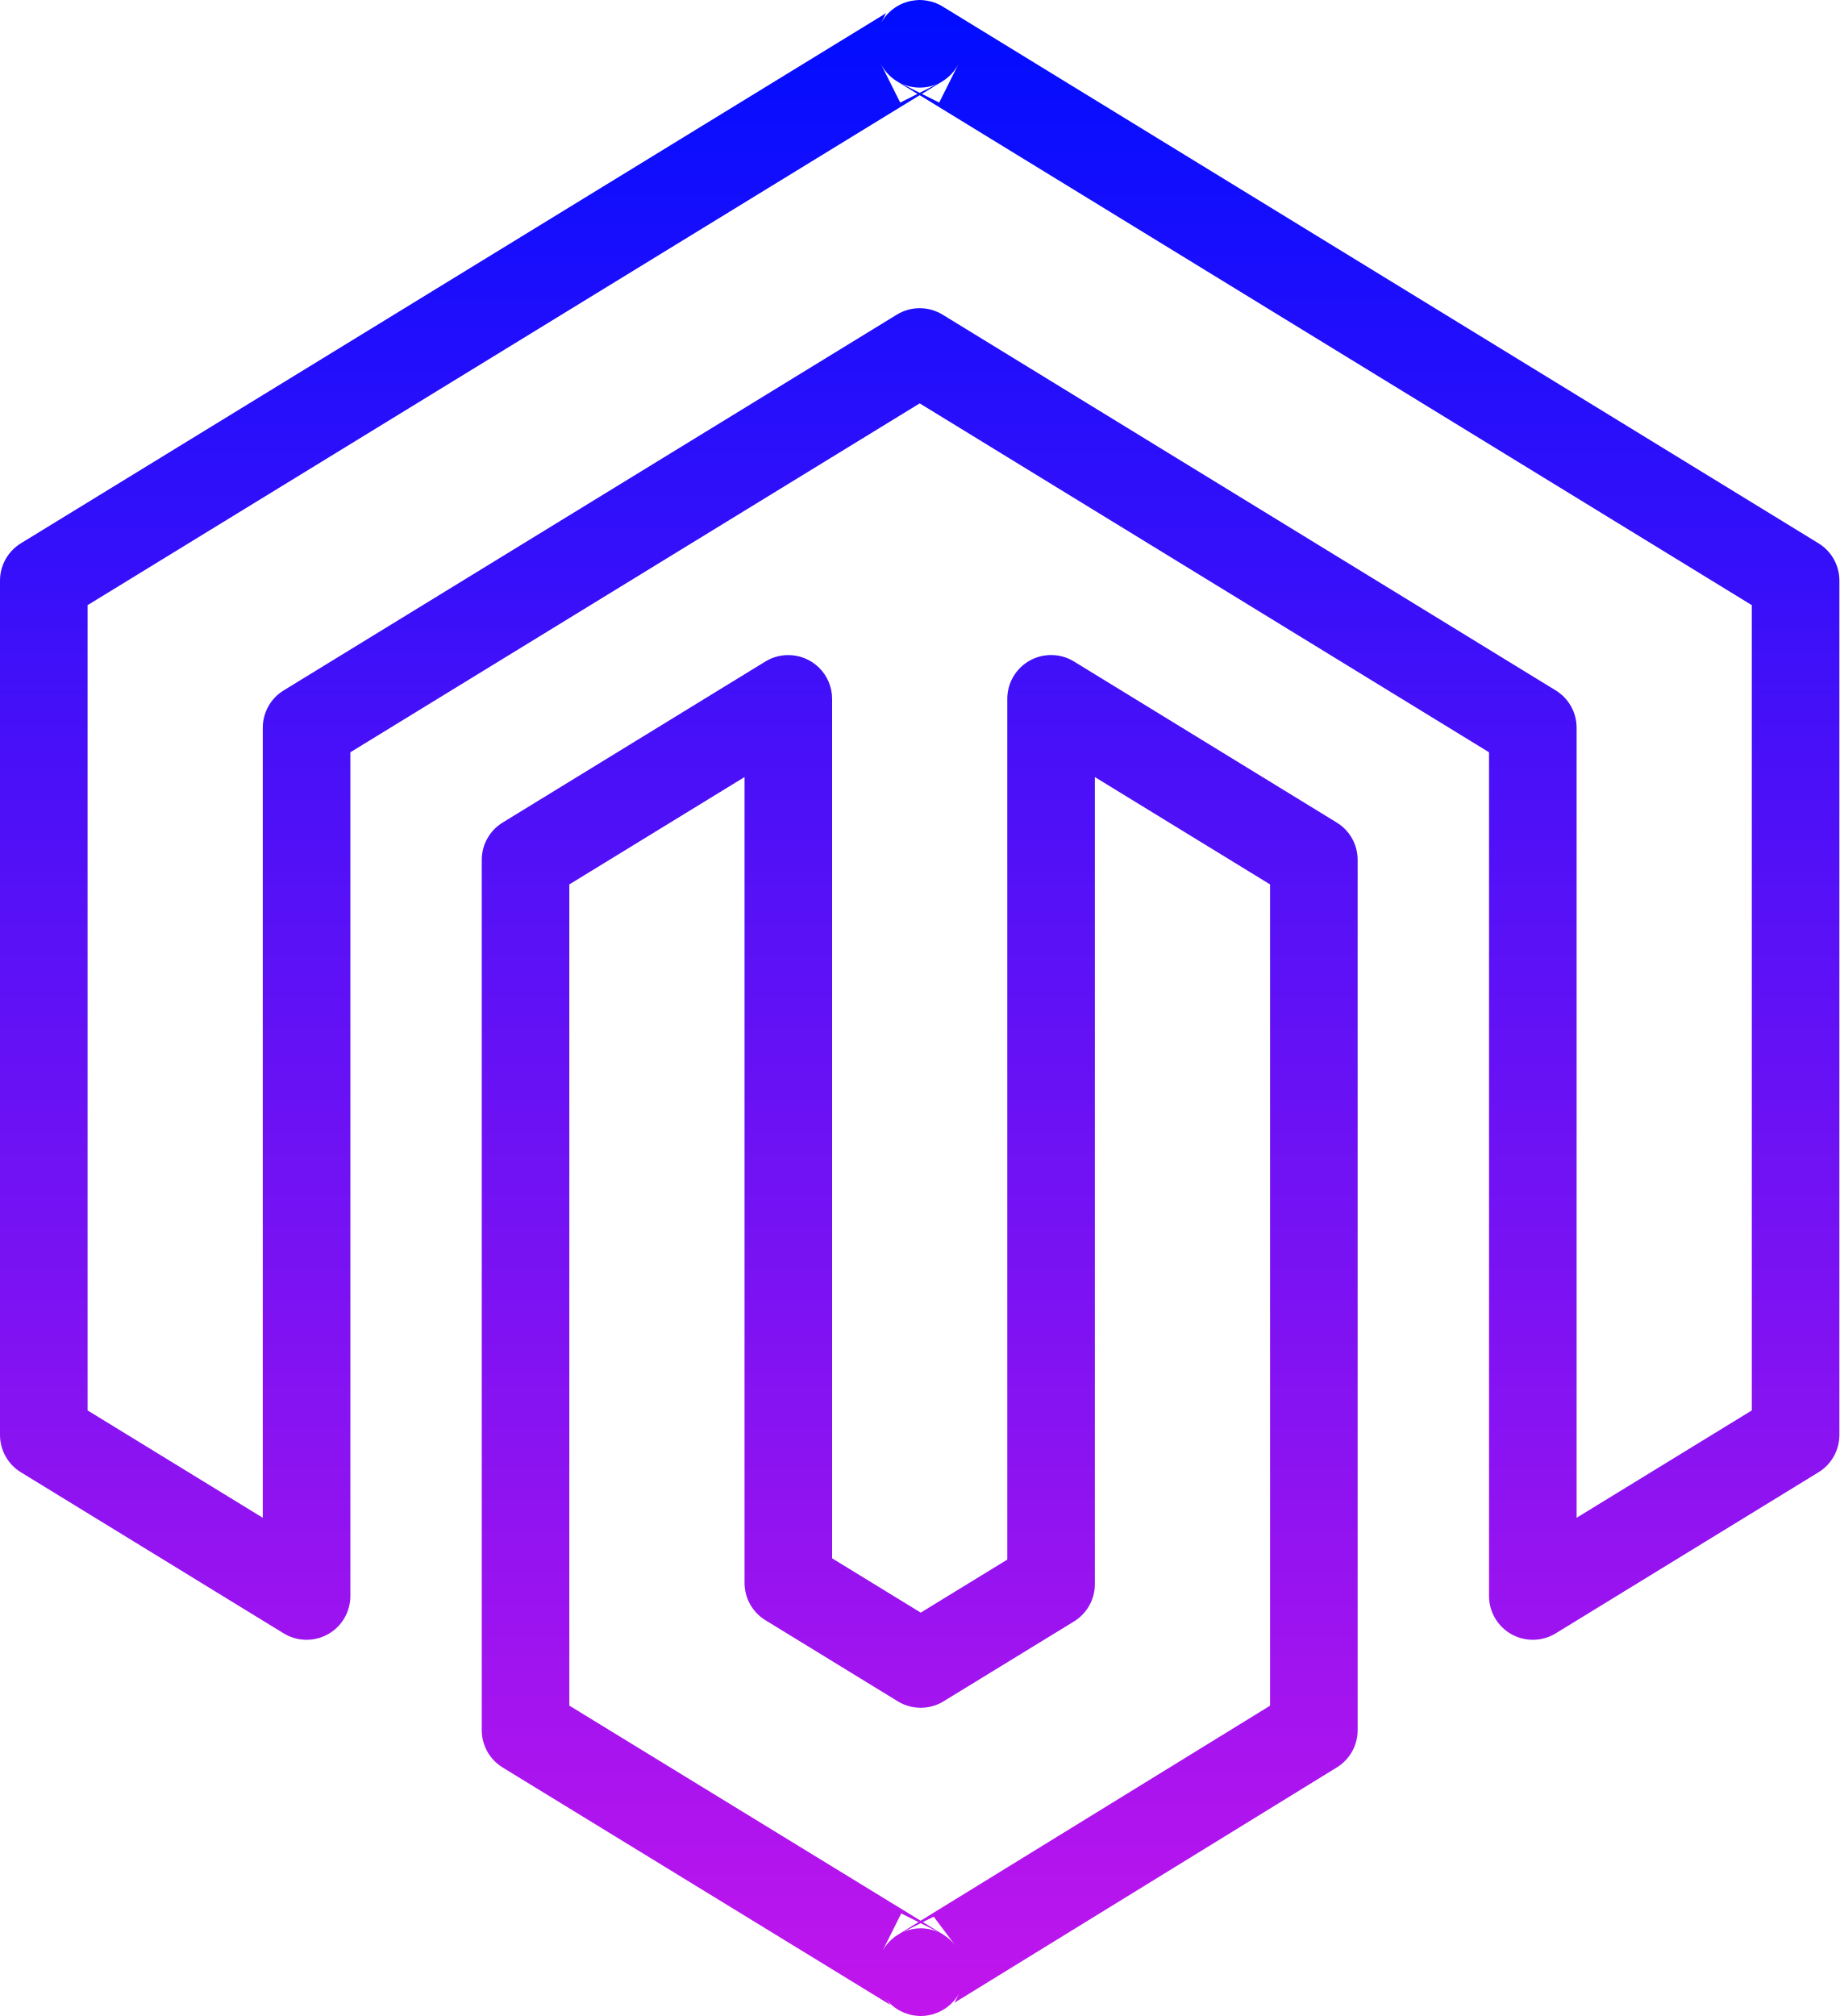
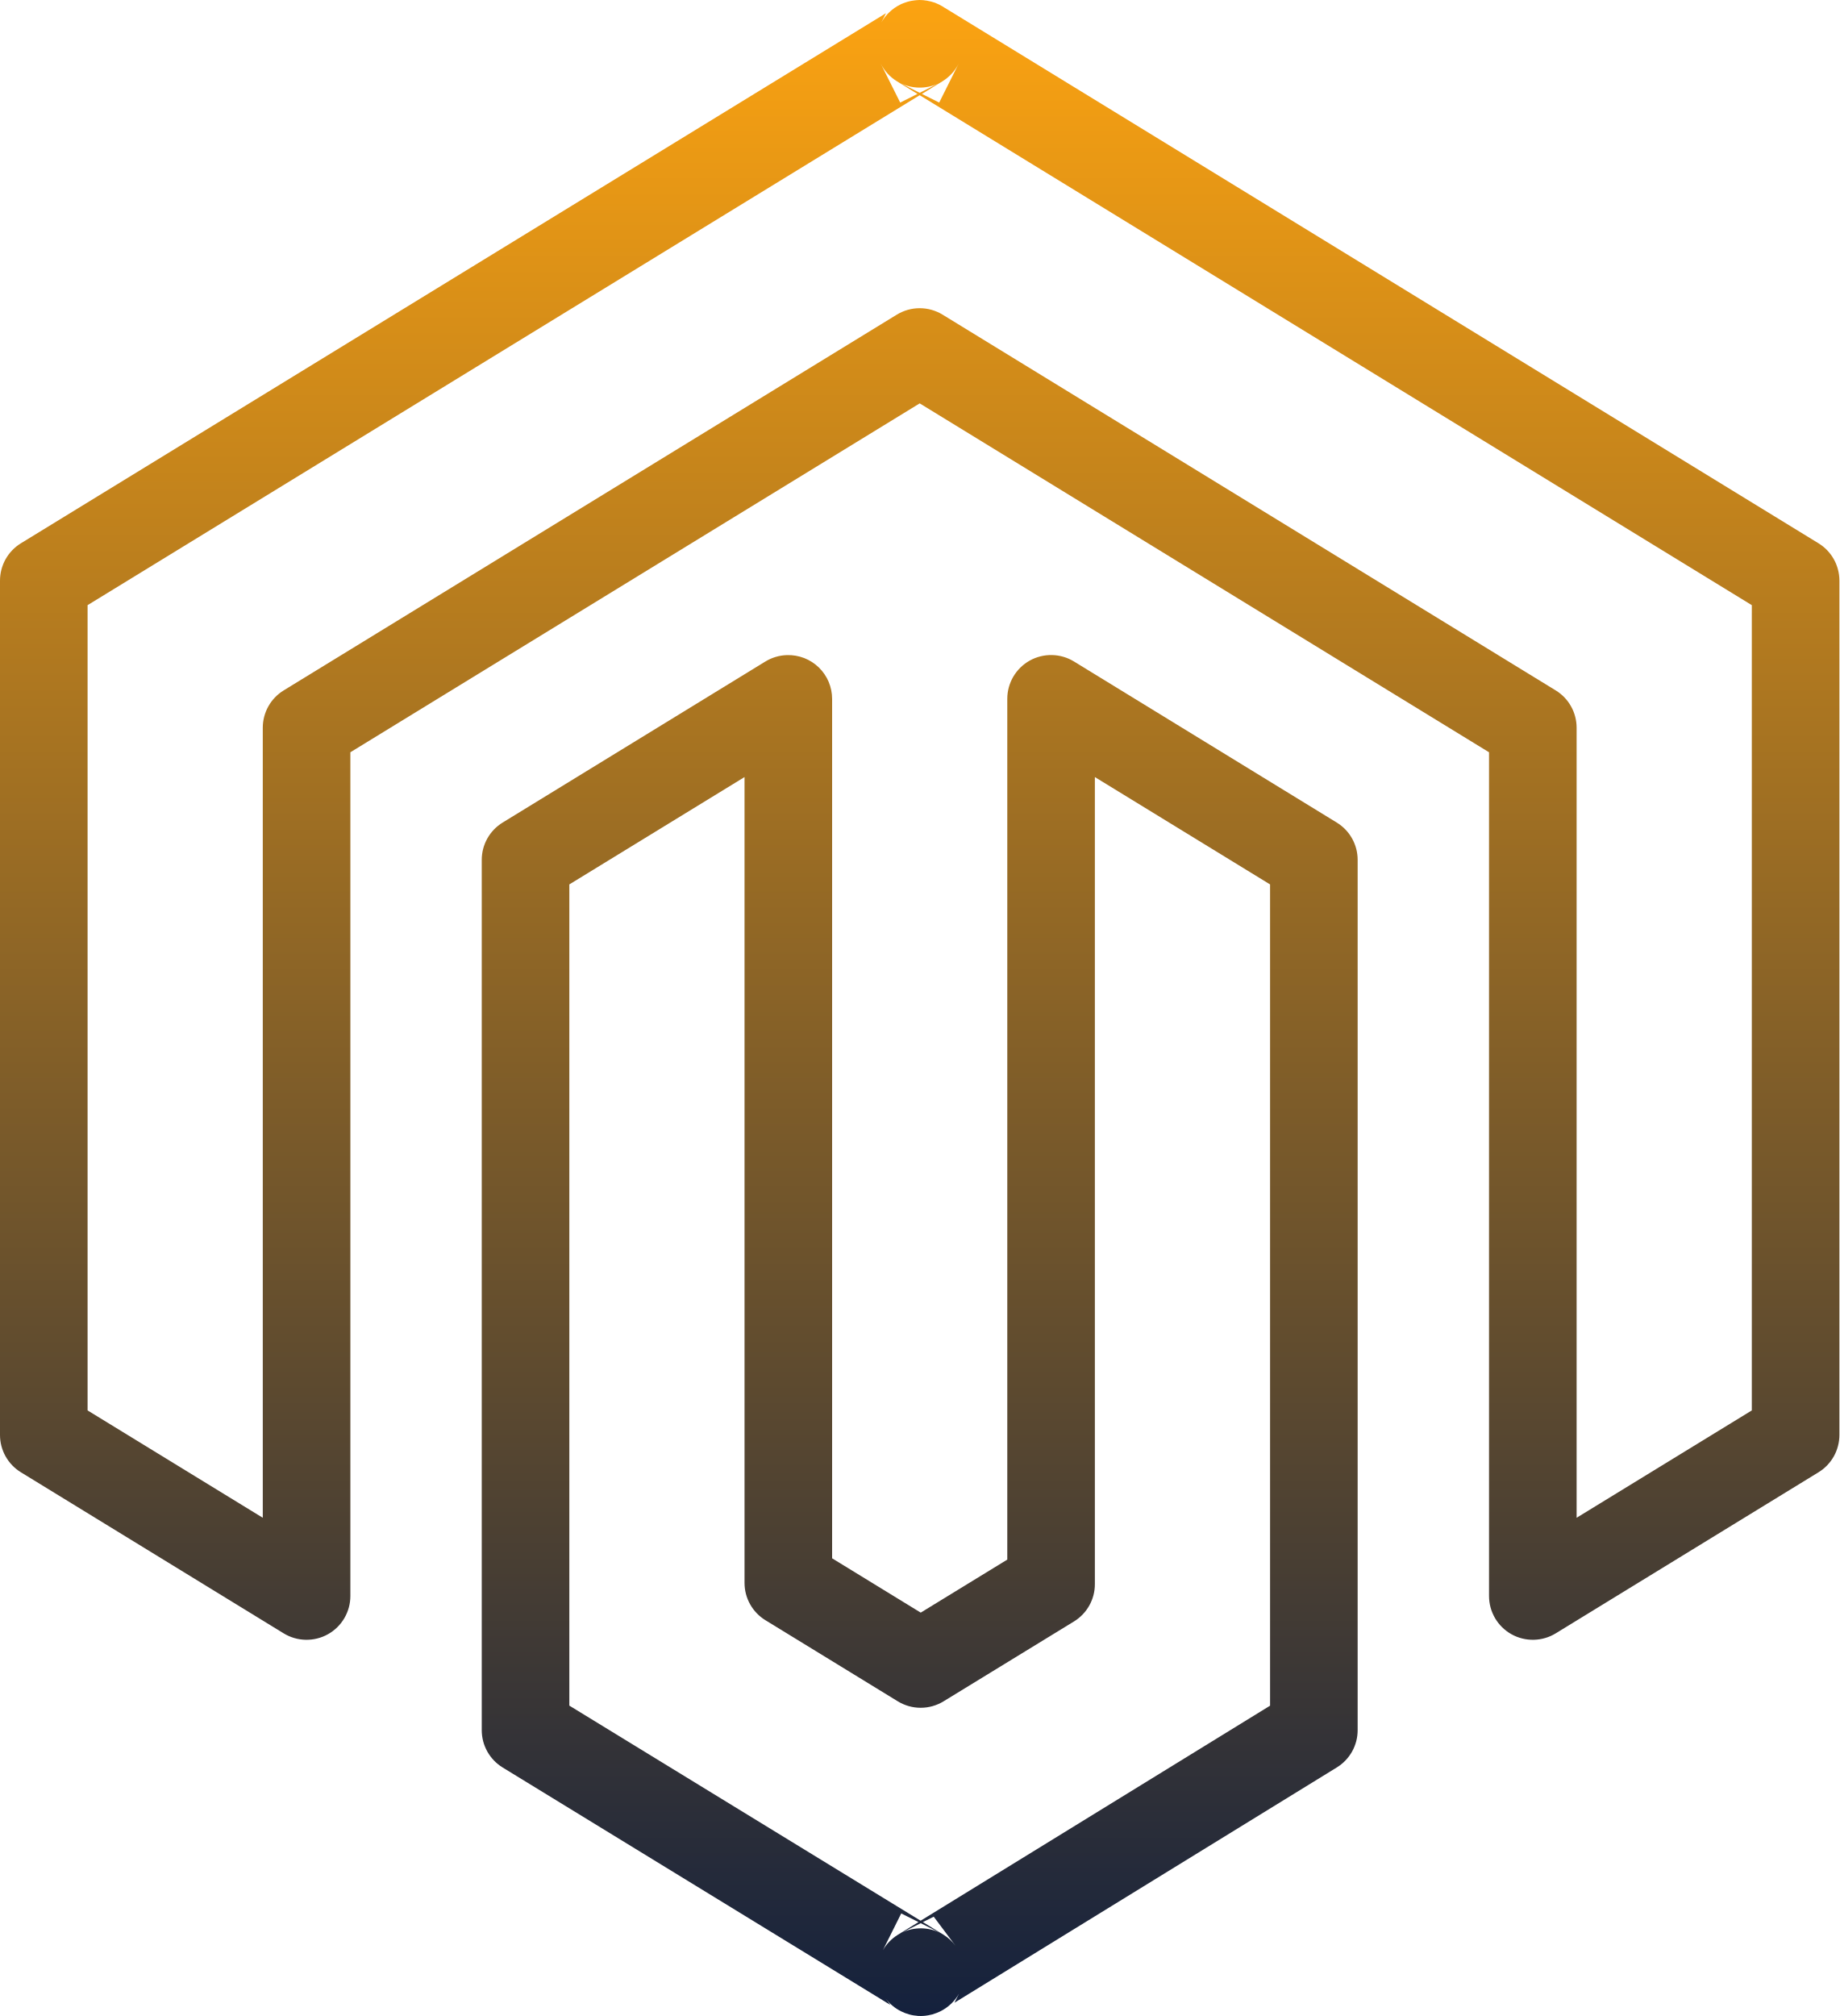
<svg xmlns="http://www.w3.org/2000/svg" width="73" height="80" viewBox="0 0 73 80" fill="none">
  <path d="M36.49 0C36.452 0.001 36.415 0.003 36.378 0.007C36.354 0.009 36.33 0.011 36.306 0.014C36.261 0.019 36.216 0.025 36.171 0.034C36.114 0.045 36.057 0.058 36.001 0.075C35.948 0.09 35.896 0.108 35.845 0.129C35.84 0.131 35.836 0.133 35.831 0.136C35.814 0.142 35.797 0.149 35.78 0.156C35.762 0.165 35.744 0.174 35.726 0.183C35.412 0.338 35.151 0.584 34.979 0.889L35.163 0.523L0.828 21.56C0.575 21.715 0.366 21.933 0.221 22.192C0.076 22.451 0 22.743 0 23.04V56.944C0 57.24 0.076 57.532 0.221 57.791C0.366 58.05 0.575 58.268 0.828 58.423L11.257 64.815C11.521 64.976 11.822 65.065 12.132 65.071C12.441 65.077 12.746 65.001 13.016 64.85C13.286 64.699 13.511 64.478 13.667 64.211C13.823 63.944 13.905 63.641 13.905 63.331V29.852L36.5 16.007L59.095 29.852V63.331C59.095 63.641 59.177 63.944 59.333 64.211C59.489 64.478 59.714 64.699 59.984 64.85C60.254 65.001 60.559 65.077 60.868 65.071C61.178 65.065 61.48 64.976 61.743 64.815L72.172 58.423C72.425 58.268 72.634 58.05 72.779 57.791C72.924 57.532 73 57.24 73 56.944V23.04C73 22.743 72.924 22.451 72.779 22.192C72.634 21.933 72.425 21.715 72.172 21.56L37.498 0.312H37.495C37.424 0.264 37.351 0.221 37.274 0.183C37.227 0.16 37.18 0.138 37.131 0.119C37.126 0.117 37.12 0.114 37.114 0.112C37.109 0.11 37.103 0.107 37.097 0.105C37.048 0.088 36.998 0.074 36.948 0.061C36.895 0.047 36.842 0.036 36.789 0.027C36.785 0.026 36.782 0.025 36.778 0.024C36.774 0.024 36.769 0.024 36.765 0.024C36.724 0.017 36.684 0.011 36.643 0.007C36.614 0.005 36.586 0.004 36.558 0.003C36.535 0.002 36.513 0.001 36.49 0ZM34.952 2.522C35.098 2.813 35.322 3.058 35.6 3.228L36.412 3.727L35.726 4.07L34.952 2.522ZM38.048 2.522L37.274 4.07L36.588 3.727L37.4 3.228C37.678 3.058 37.902 2.813 38.048 2.522ZM35.723 3.292C35.954 3.408 36.208 3.471 36.466 3.476C36.724 3.482 36.981 3.429 37.216 3.323L36.5 3.683L35.723 3.292ZM36.5 3.778L69.524 24.014V55.969L62.571 60.229V28.877C62.571 28.581 62.495 28.289 62.35 28.03C62.205 27.77 61.996 27.553 61.743 27.398L37.41 12.487C37.136 12.319 36.821 12.23 36.5 12.23C36.179 12.23 35.864 12.319 35.59 12.487L11.257 27.398C11.004 27.553 10.795 27.77 10.65 28.03C10.505 28.289 10.429 28.581 10.429 28.877V60.229L3.476 55.969V24.014L36.5 3.778ZM31.235 25.996C30.931 26.004 30.635 26.092 30.376 26.25L19.947 32.642C19.694 32.797 19.485 33.014 19.34 33.274C19.195 33.533 19.119 33.825 19.119 34.121V68.657C19.119 68.954 19.195 69.247 19.341 69.507C19.487 69.767 19.697 69.985 19.951 70.14L35.339 79.562L35.145 79.304C35.31 79.521 35.522 79.697 35.767 79.817C35.87 79.868 35.978 79.909 36.089 79.939C36.145 79.954 36.202 79.967 36.259 79.976C36.307 79.984 36.356 79.99 36.405 79.993C36.414 79.994 36.423 79.996 36.432 79.997C36.439 79.997 36.446 79.997 36.453 79.997C36.484 79.999 36.516 80 36.547 80C36.577 80 36.606 79.999 36.636 79.997C36.664 79.995 36.692 79.993 36.721 79.99C36.759 79.986 36.798 79.98 36.836 79.973C36.893 79.963 36.95 79.951 37.006 79.936C37.06 79.92 37.113 79.902 37.165 79.881C37.166 79.881 37.168 79.881 37.169 79.881C37.171 79.88 37.173 79.879 37.175 79.878C37.223 79.859 37.269 79.839 37.315 79.817C37.629 79.662 37.889 79.416 38.062 79.111L37.878 79.474L53.053 70.137C53.306 69.981 53.515 69.764 53.66 69.505C53.805 69.246 53.881 68.954 53.881 68.657V34.121C53.881 33.825 53.805 33.533 53.66 33.274C53.515 33.014 53.306 32.797 53.053 32.642L42.624 26.25C42.361 26.089 42.059 26 41.75 25.994C41.441 25.987 41.136 26.064 40.866 26.214C40.597 26.365 40.372 26.585 40.215 26.851C40.059 27.118 39.976 27.421 39.976 27.73V61.889L36.541 63.993L33.024 61.838V27.73C33.023 27.498 32.977 27.268 32.886 27.054C32.795 26.84 32.662 26.647 32.496 26.485C32.329 26.324 32.131 26.197 31.915 26.113C31.698 26.029 31.467 25.989 31.235 25.996ZM29.548 30.836V62.812C29.548 63.11 29.624 63.403 29.77 63.662C29.915 63.922 30.125 64.14 30.379 64.295L35.631 67.513C35.904 67.68 36.218 67.769 36.539 67.769C36.86 67.769 37.174 67.68 37.447 67.513L42.624 64.343C42.877 64.187 43.087 63.969 43.232 63.709C43.377 63.45 43.453 63.157 43.452 62.86V30.836L50.405 35.096V67.686L36.537 76.219L22.595 67.683V35.096L29.548 30.836ZM35.767 75.93L36.453 76.273L35.634 76.776C35.387 76.928 35.181 77.141 35.037 77.393L35.767 75.93ZM37.057 76.059L37.922 77.213C37.791 77.037 37.627 76.888 37.44 76.772L36.626 76.273L37.057 76.059ZM36.541 76.317L37.318 76.704C37.084 76.588 36.827 76.525 36.565 76.521C36.304 76.518 36.045 76.573 35.807 76.684L36.541 76.317Z" fill="url(#paint0_linear_184_88)" />
  <defs>
    <linearGradient id="paint0_linear_184_88" x1="36.5" y1="0" x2="36.5" y2="80" gradientUnits="userSpaceOnUse">
-       <stop stop-color="#000DFF" />
-       <stop offset="1" stop-color="#C115EC" />
+       <stop stop-color="#FCA311" />
+       <stop offset="1" stop-color="#14213D" />
    </linearGradient>
  </defs>
</svg>
